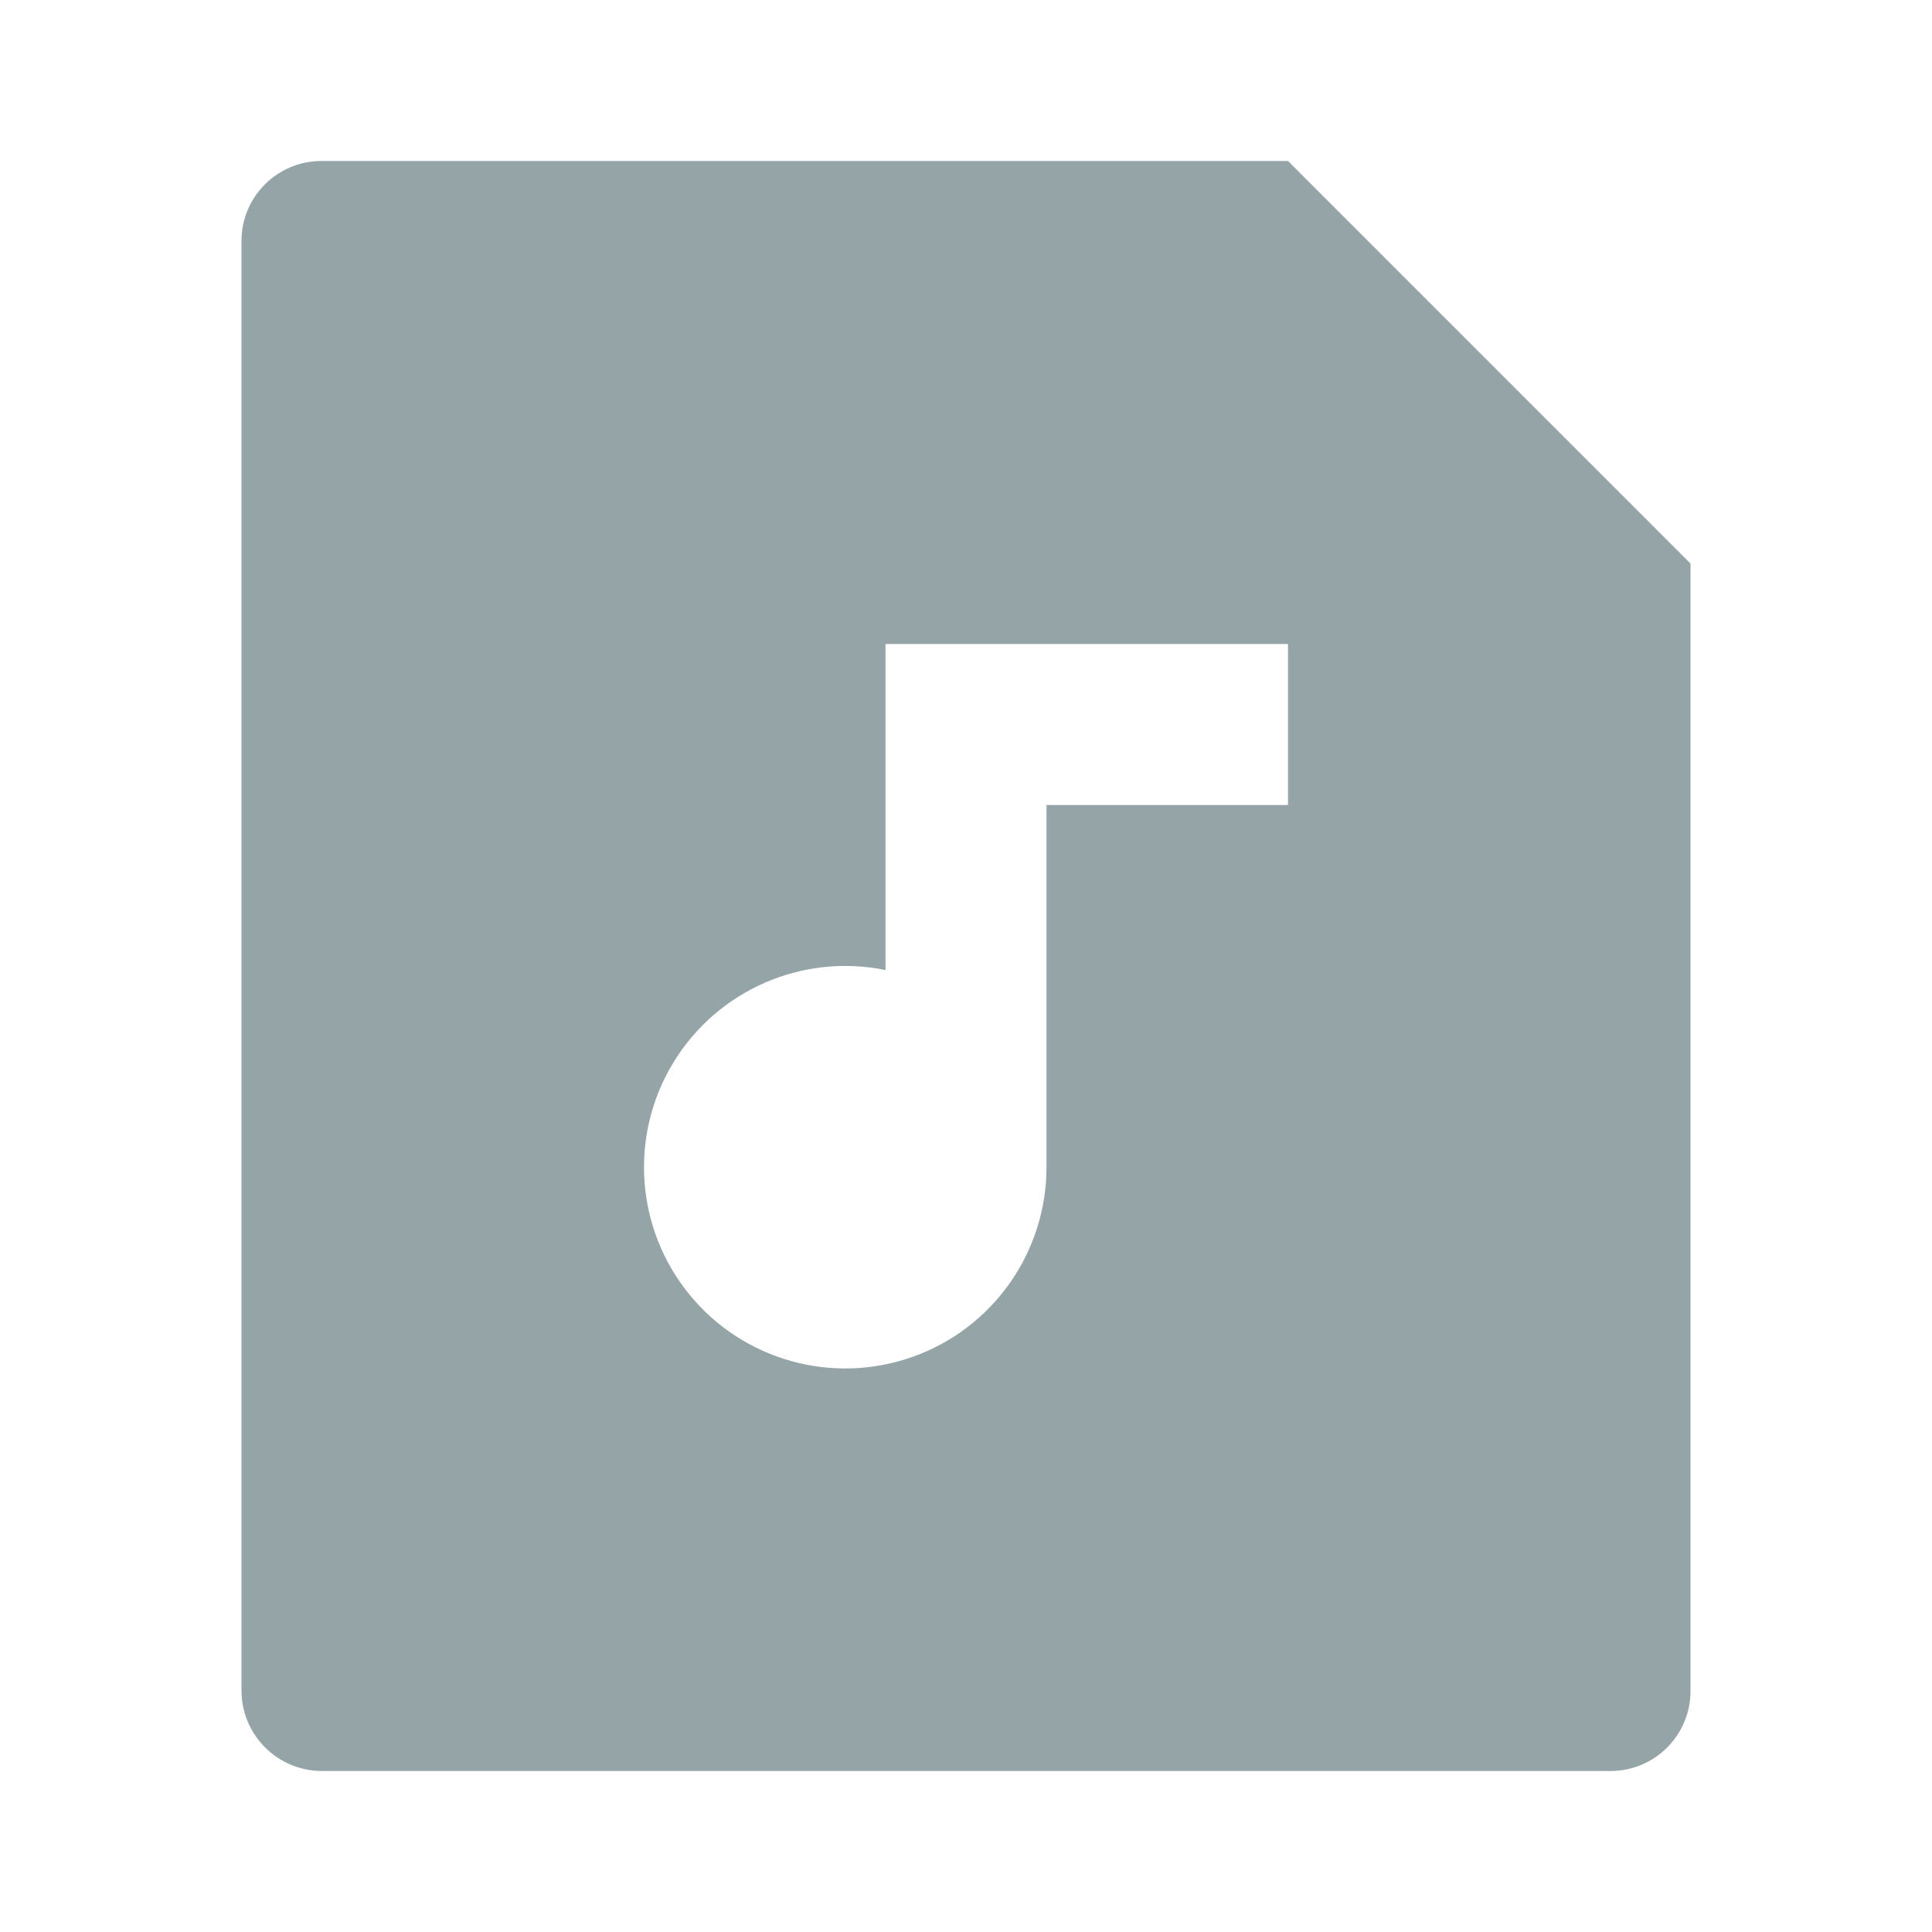
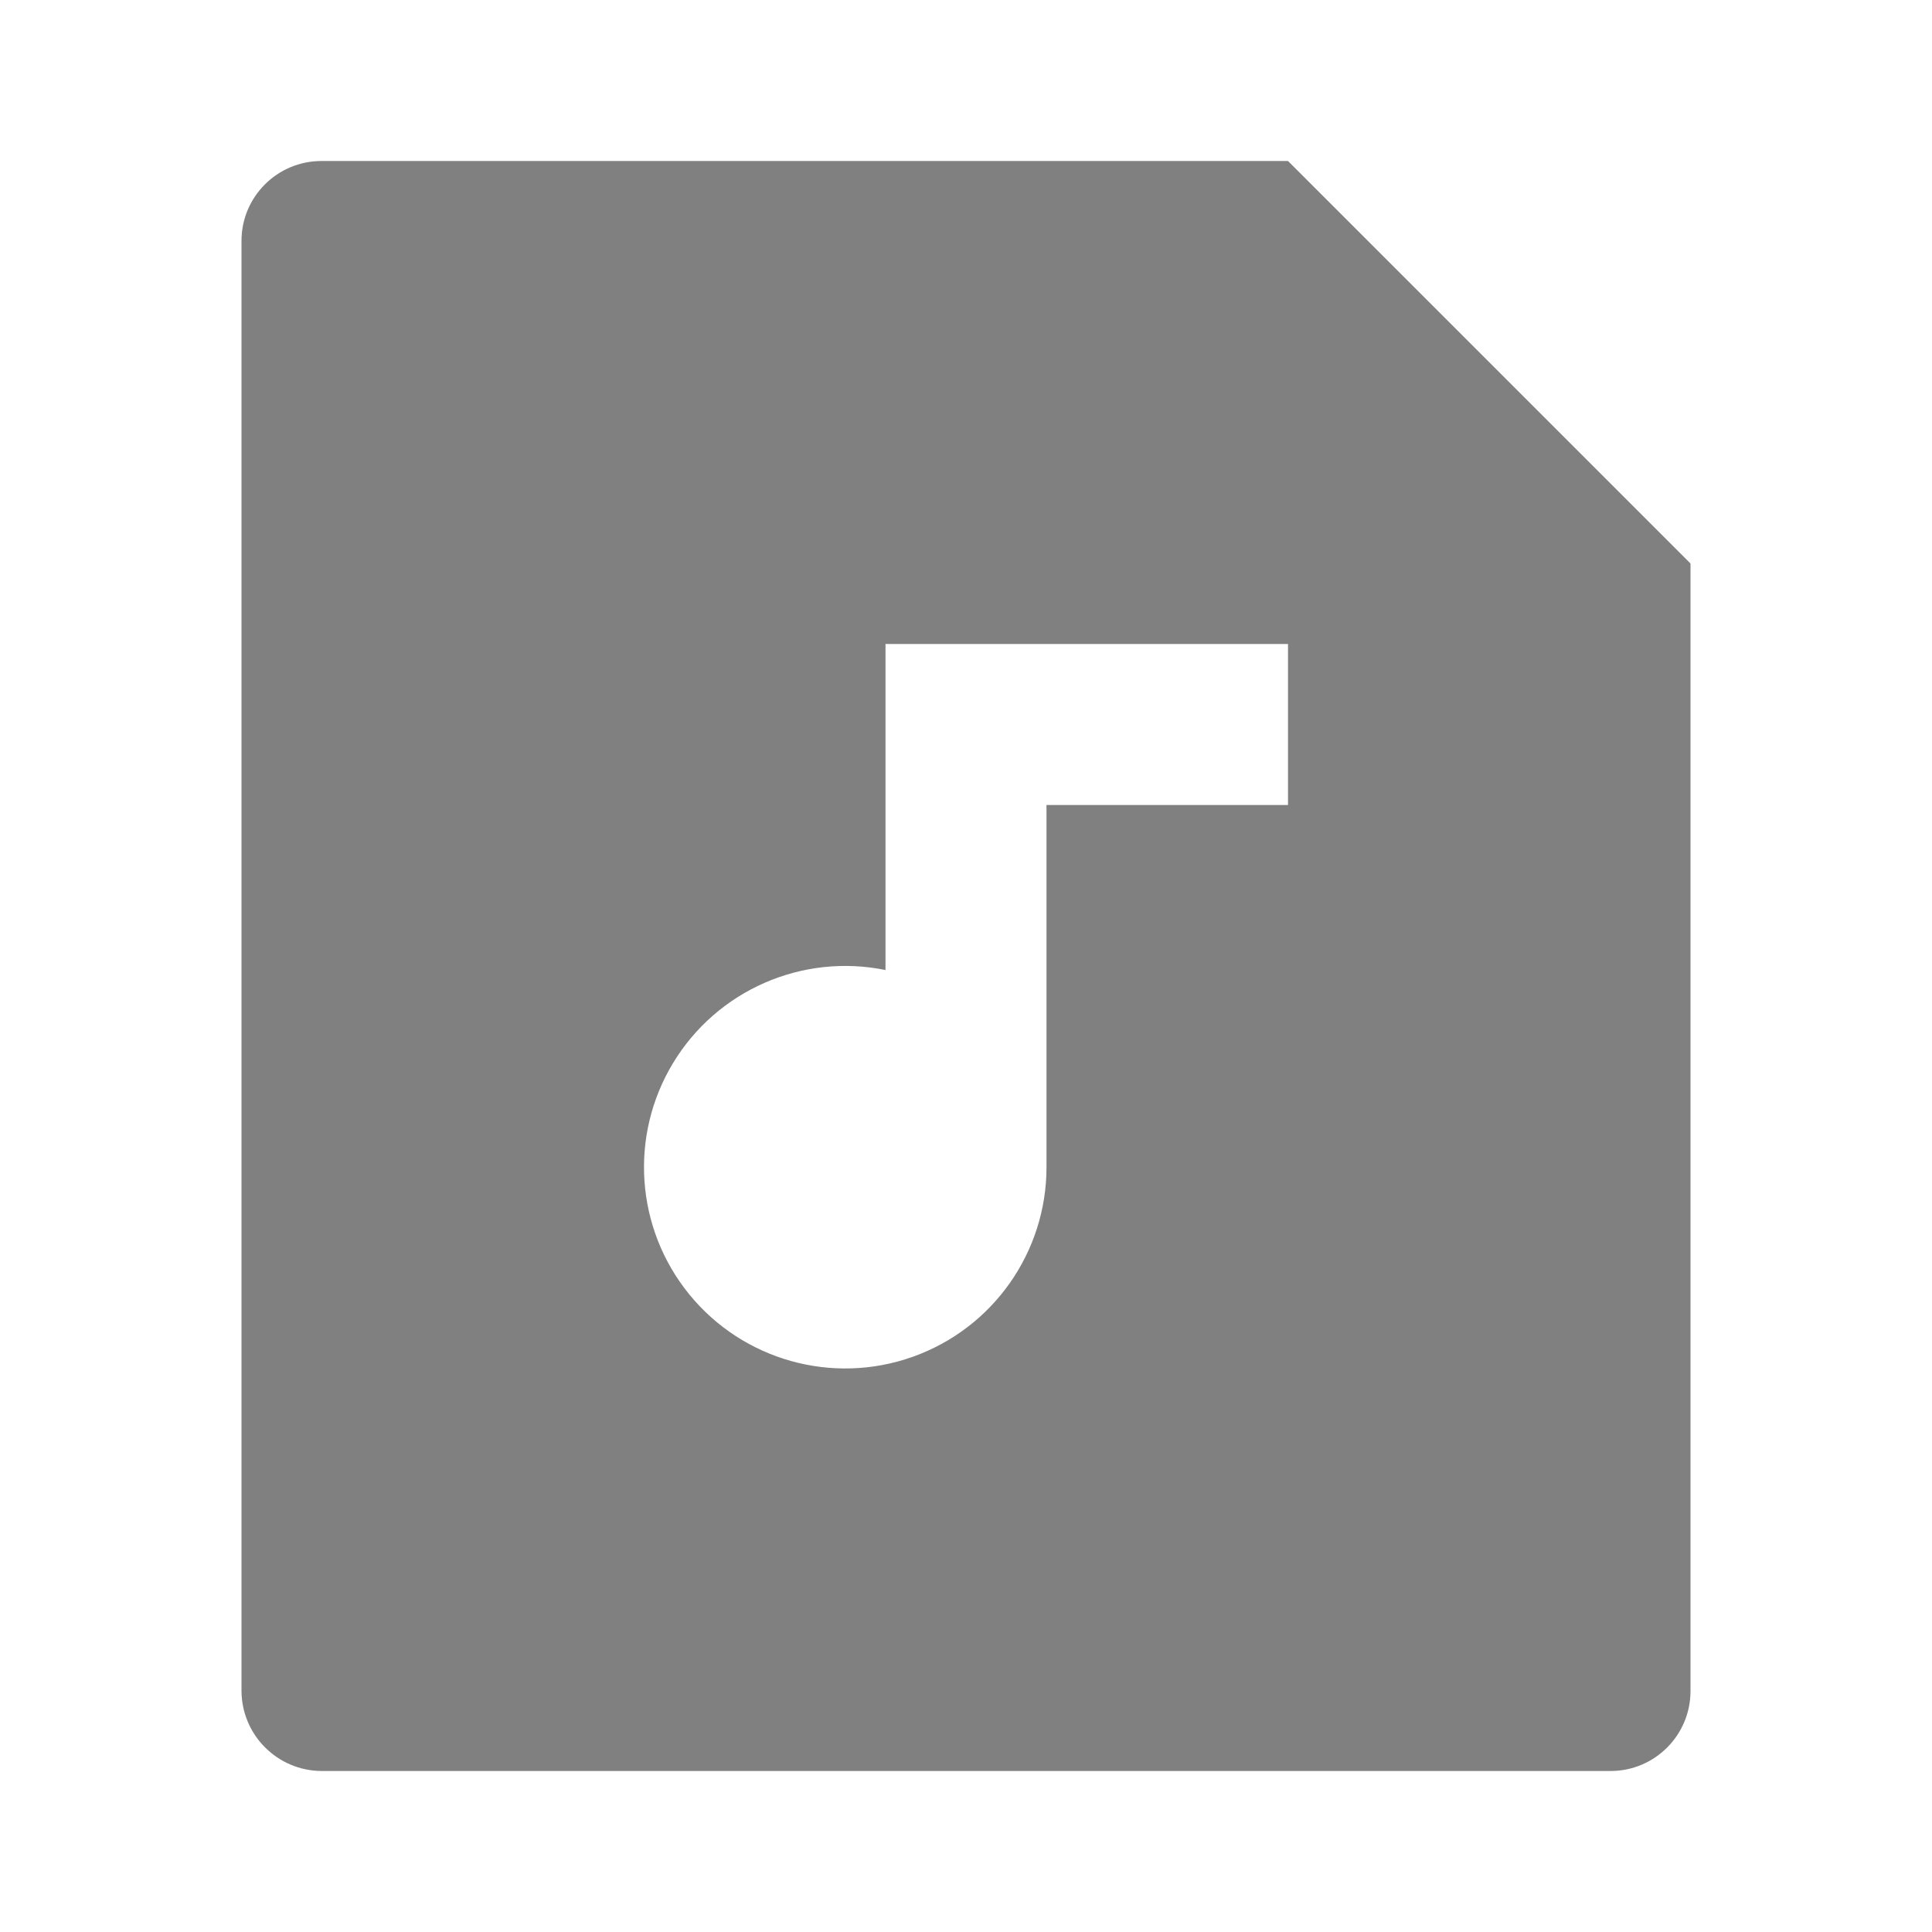
<svg xmlns="http://www.w3.org/2000/svg" viewBox="0 0 24 24" width="24" height="24">
  <path fill="none" d="M0 0h24v24H0z" />
-   <path d="M16 2l5 5v14.008a.993.993 0 0 1-.993.992H3.993A1 1 0 0 1 3 21.008V2.992C3 2.444 3.445 2 3.993 2H16zm-5 10.05a2.5 2.5 0 1 0 2 2.45V10h3V8h-5v4.05z" fill="rgba(149,164,166,1)" />
+   <path d="M16 2l5 5v14.008a.993.993 0 0 1-.993.992H3.993A1 1 0 0 1 3 21.008V2.992C3 2.444 3.445 2 3.993 2H16zm-5 10.05a2.5 2.5 0 1 0 2 2.45V10h3V8h-5v4.05z" fill="rgba(128,128,128,1)" />
</svg>
